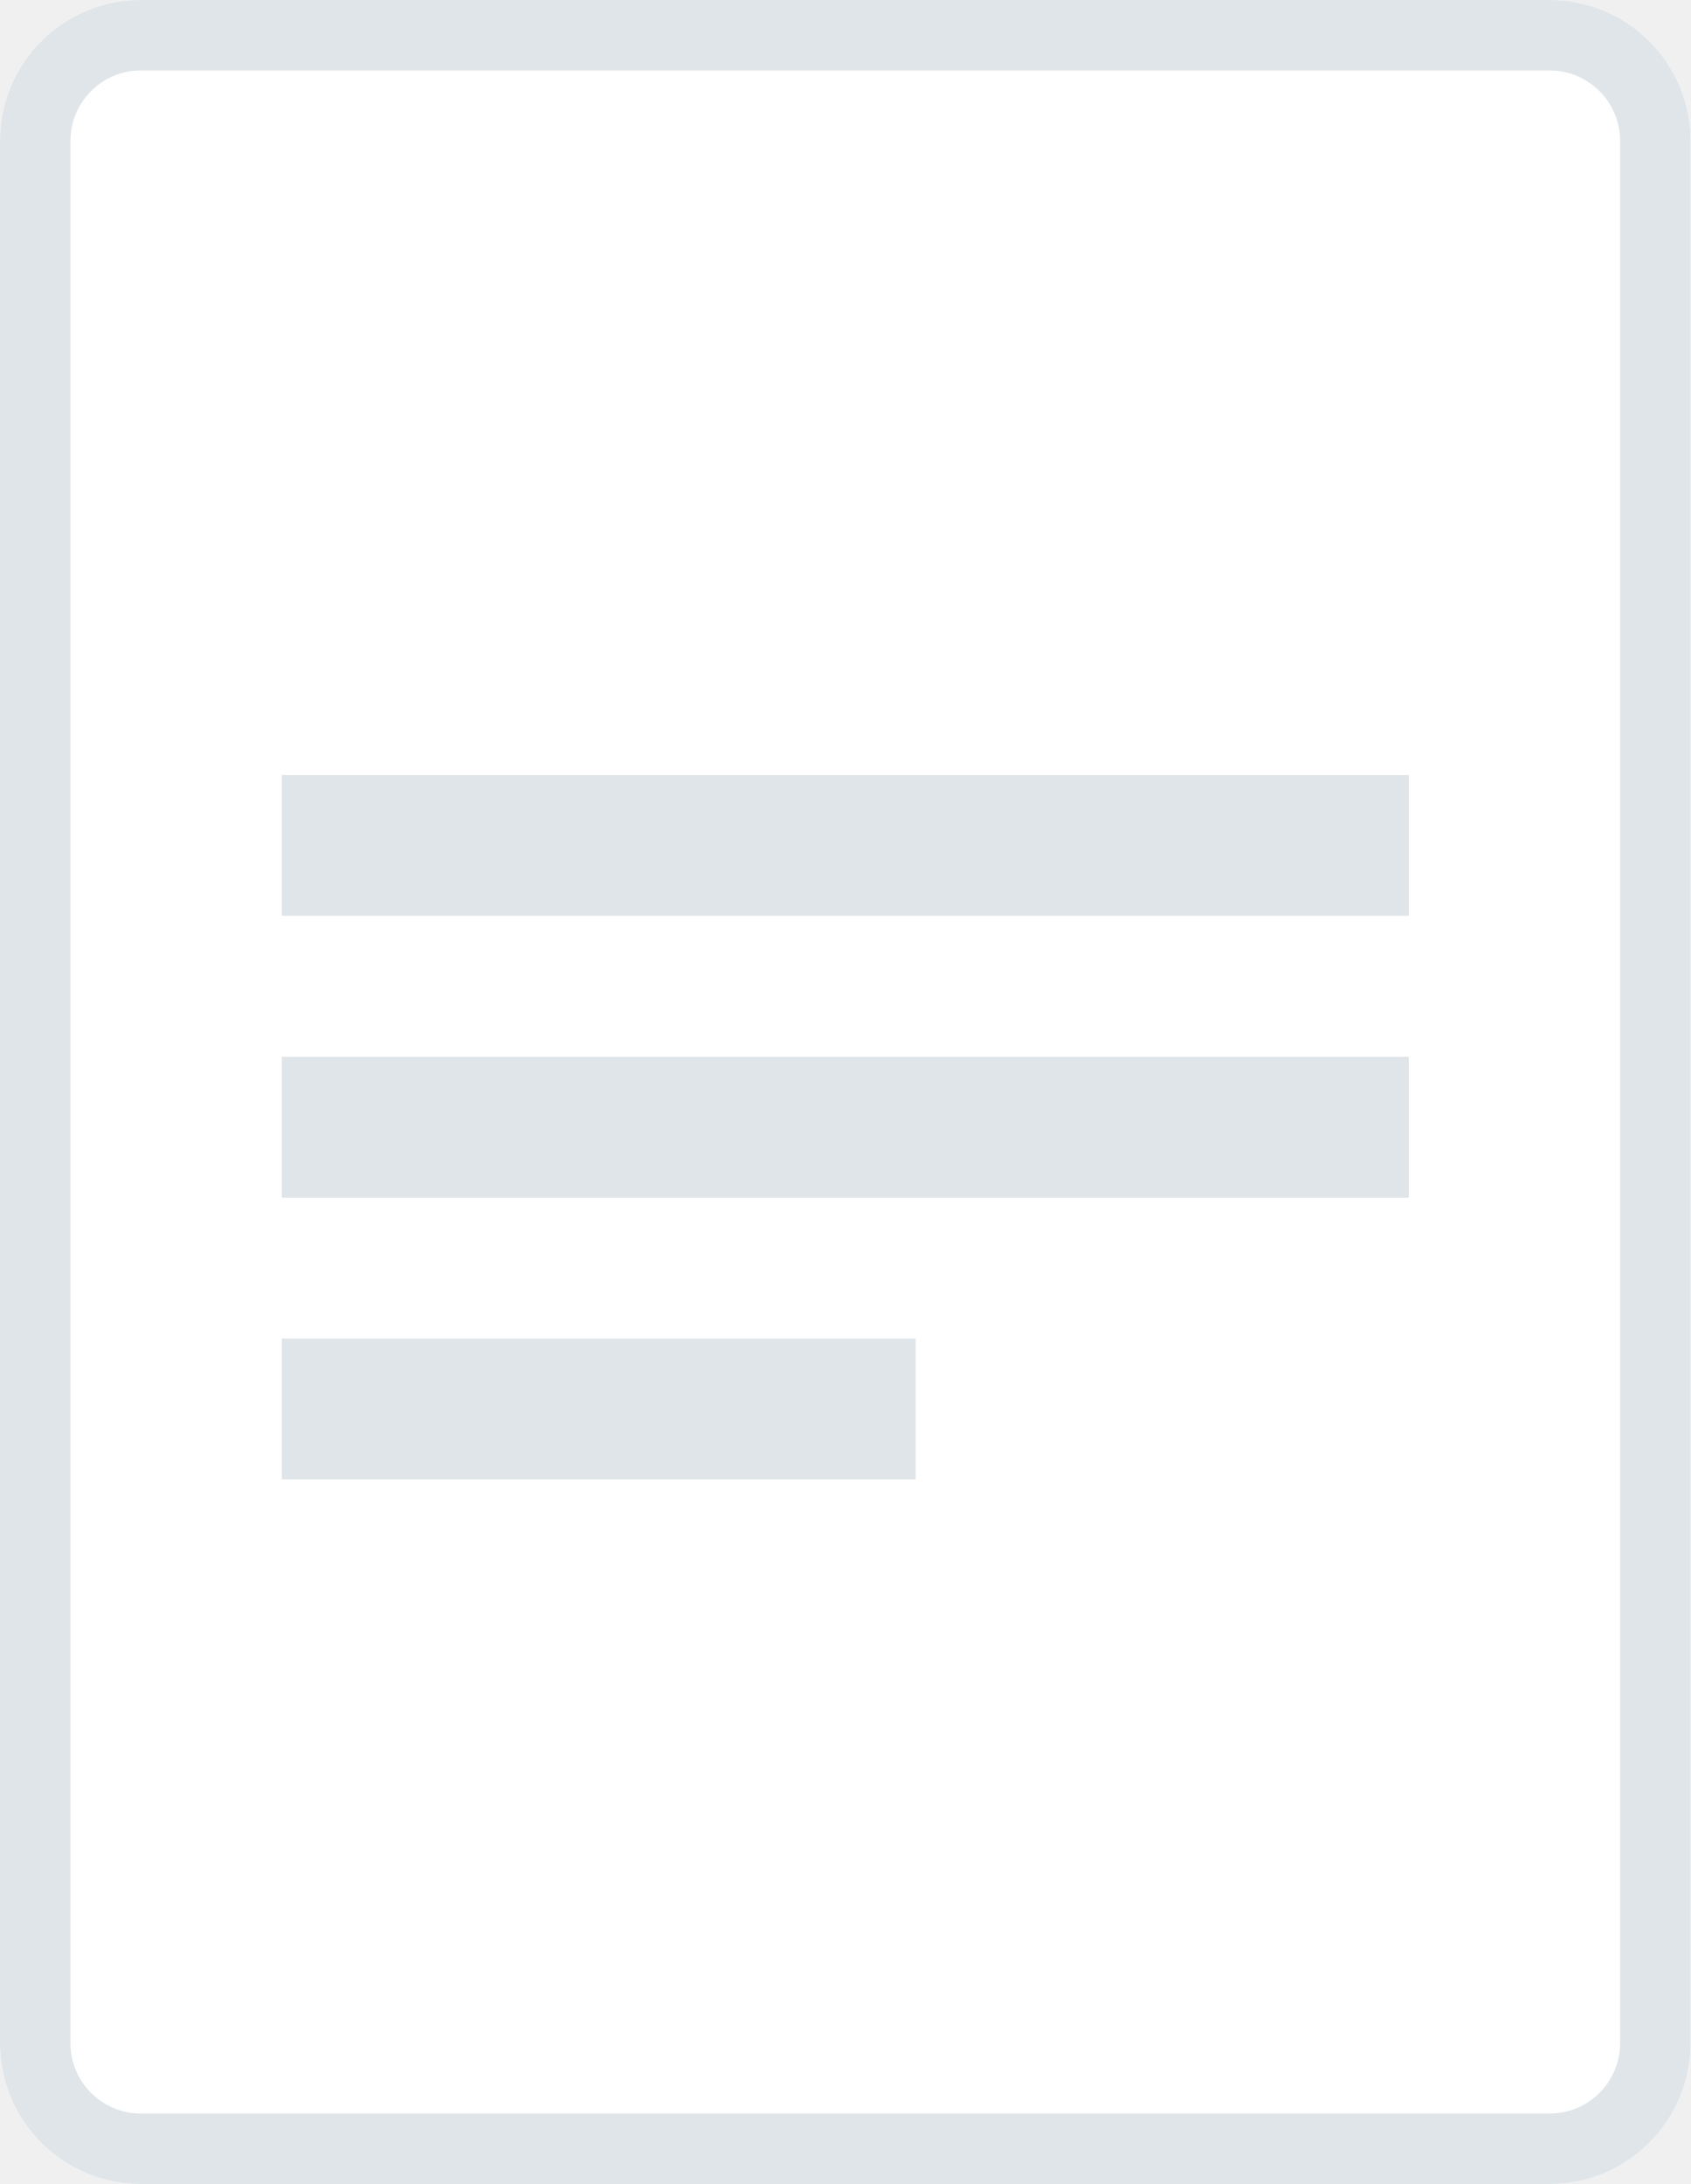
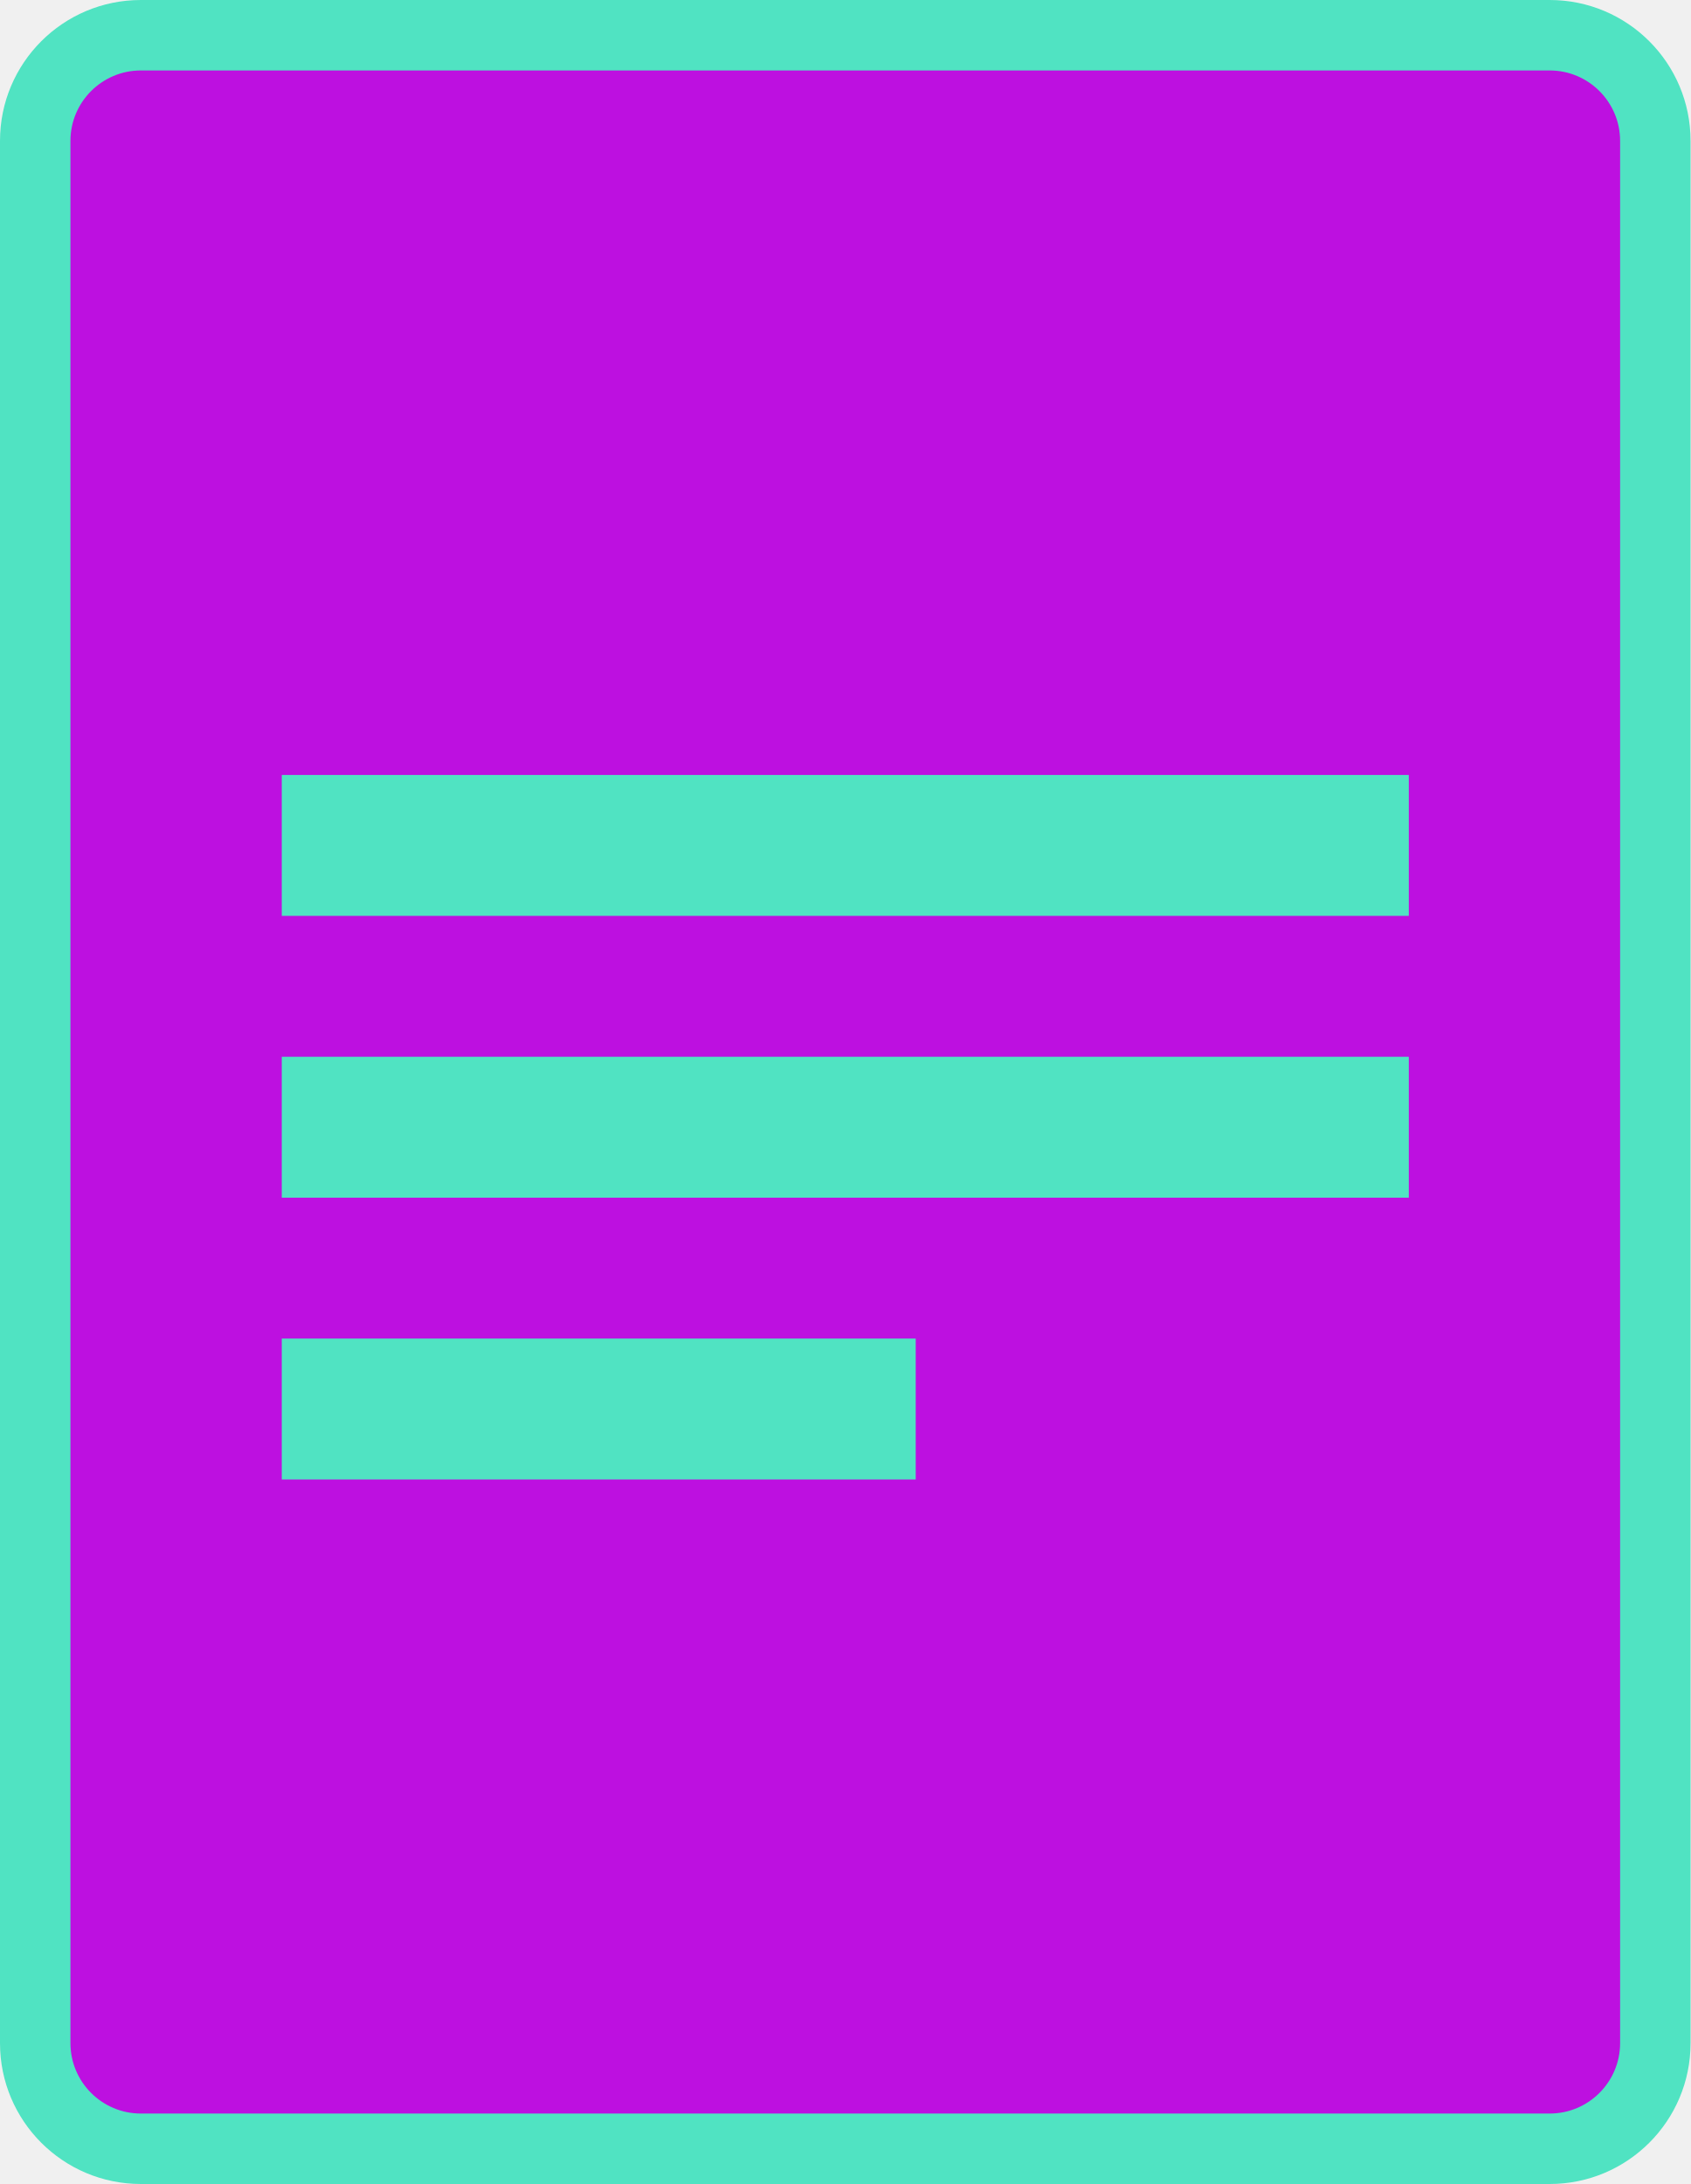
<svg xmlns="http://www.w3.org/2000/svg" width="24px" height="31px" viewBox="0 0 24 31" version="1.1">
  <g id="file-text" stroke="none" stroke-width="1" fill="none" fill-rule="evenodd">
    <g id="Group" fill-rule="nonzero">
      <g>
-         <path d="M2,0 L22,0 C23.105,0 24,0.895 24,2 L24,29 C24,30.105 23.105,31 22,31 L2,31 C0.895,31 0,30.105 0,29 L0,2 C0,0.895 0.895,0 2,0 Z" id="background" fill="#FFFFFF" />
-         <path d="M2,1 C1.448,1 1,1.448 1,2 L1,29 C1,29.552 1.448,30 2,30 L22,30 C22.552,30 23,29.552 23,29 L23,2 C23,1.448 22.552,1 22,1 L2,1 Z M2,0 L22,0 C23.105,0 24,0.895 24,2 L24,29 C24,30.105 23.105,31 22,31 L2,31 C0.895,31 0,30.105 0,29 L0,2 C0,0.895 0.895,0 2,0 Z" id="border" fill="#DFE5E8" />
+         <path d="M2,0 L22,0 C23.105,0 24,0.895 24,2 L24,29 C24,30.105 23.105,31 22,31 L2,31 C0.895,31 0,30.105 0,29 L0,2 C0,0.895 0.895,0 2,0 Z" id="border" fill="#50E3C2" />
+         <path d="M2,1 C1.448,1 1,1.448 1,2 L1,29 C1,29.552 1.448,30 2,30 L22,30 C22.552,30 23,29.552 23,29 L23,2 C23,1.448 22.552,1 22,1 L2,1 Z" id="background" fill="#BD10E0" />
      </g>
    </g>
-     <path d="M13,19 L13,21 L4,21 L4,19 L13,19 Z M20,15 L20,17 L4,17 L4,15 L20,15 Z M20,11 L20,13 L4,13 L4,11 L20,11 Z" id="Combined-Shape" fill="#DFE5E8" />
+     <path d="M13,19 L13,21 L4,21 L4,19 L13,19 Z M20,15 L20,17 L4,17 L4,15 L20,15 Z M20,11 L20,13 L4,13 L4,11 L20,11 Z" id="Combined-Shape" fill="#50E3C2" />
  </g>
</svg>
